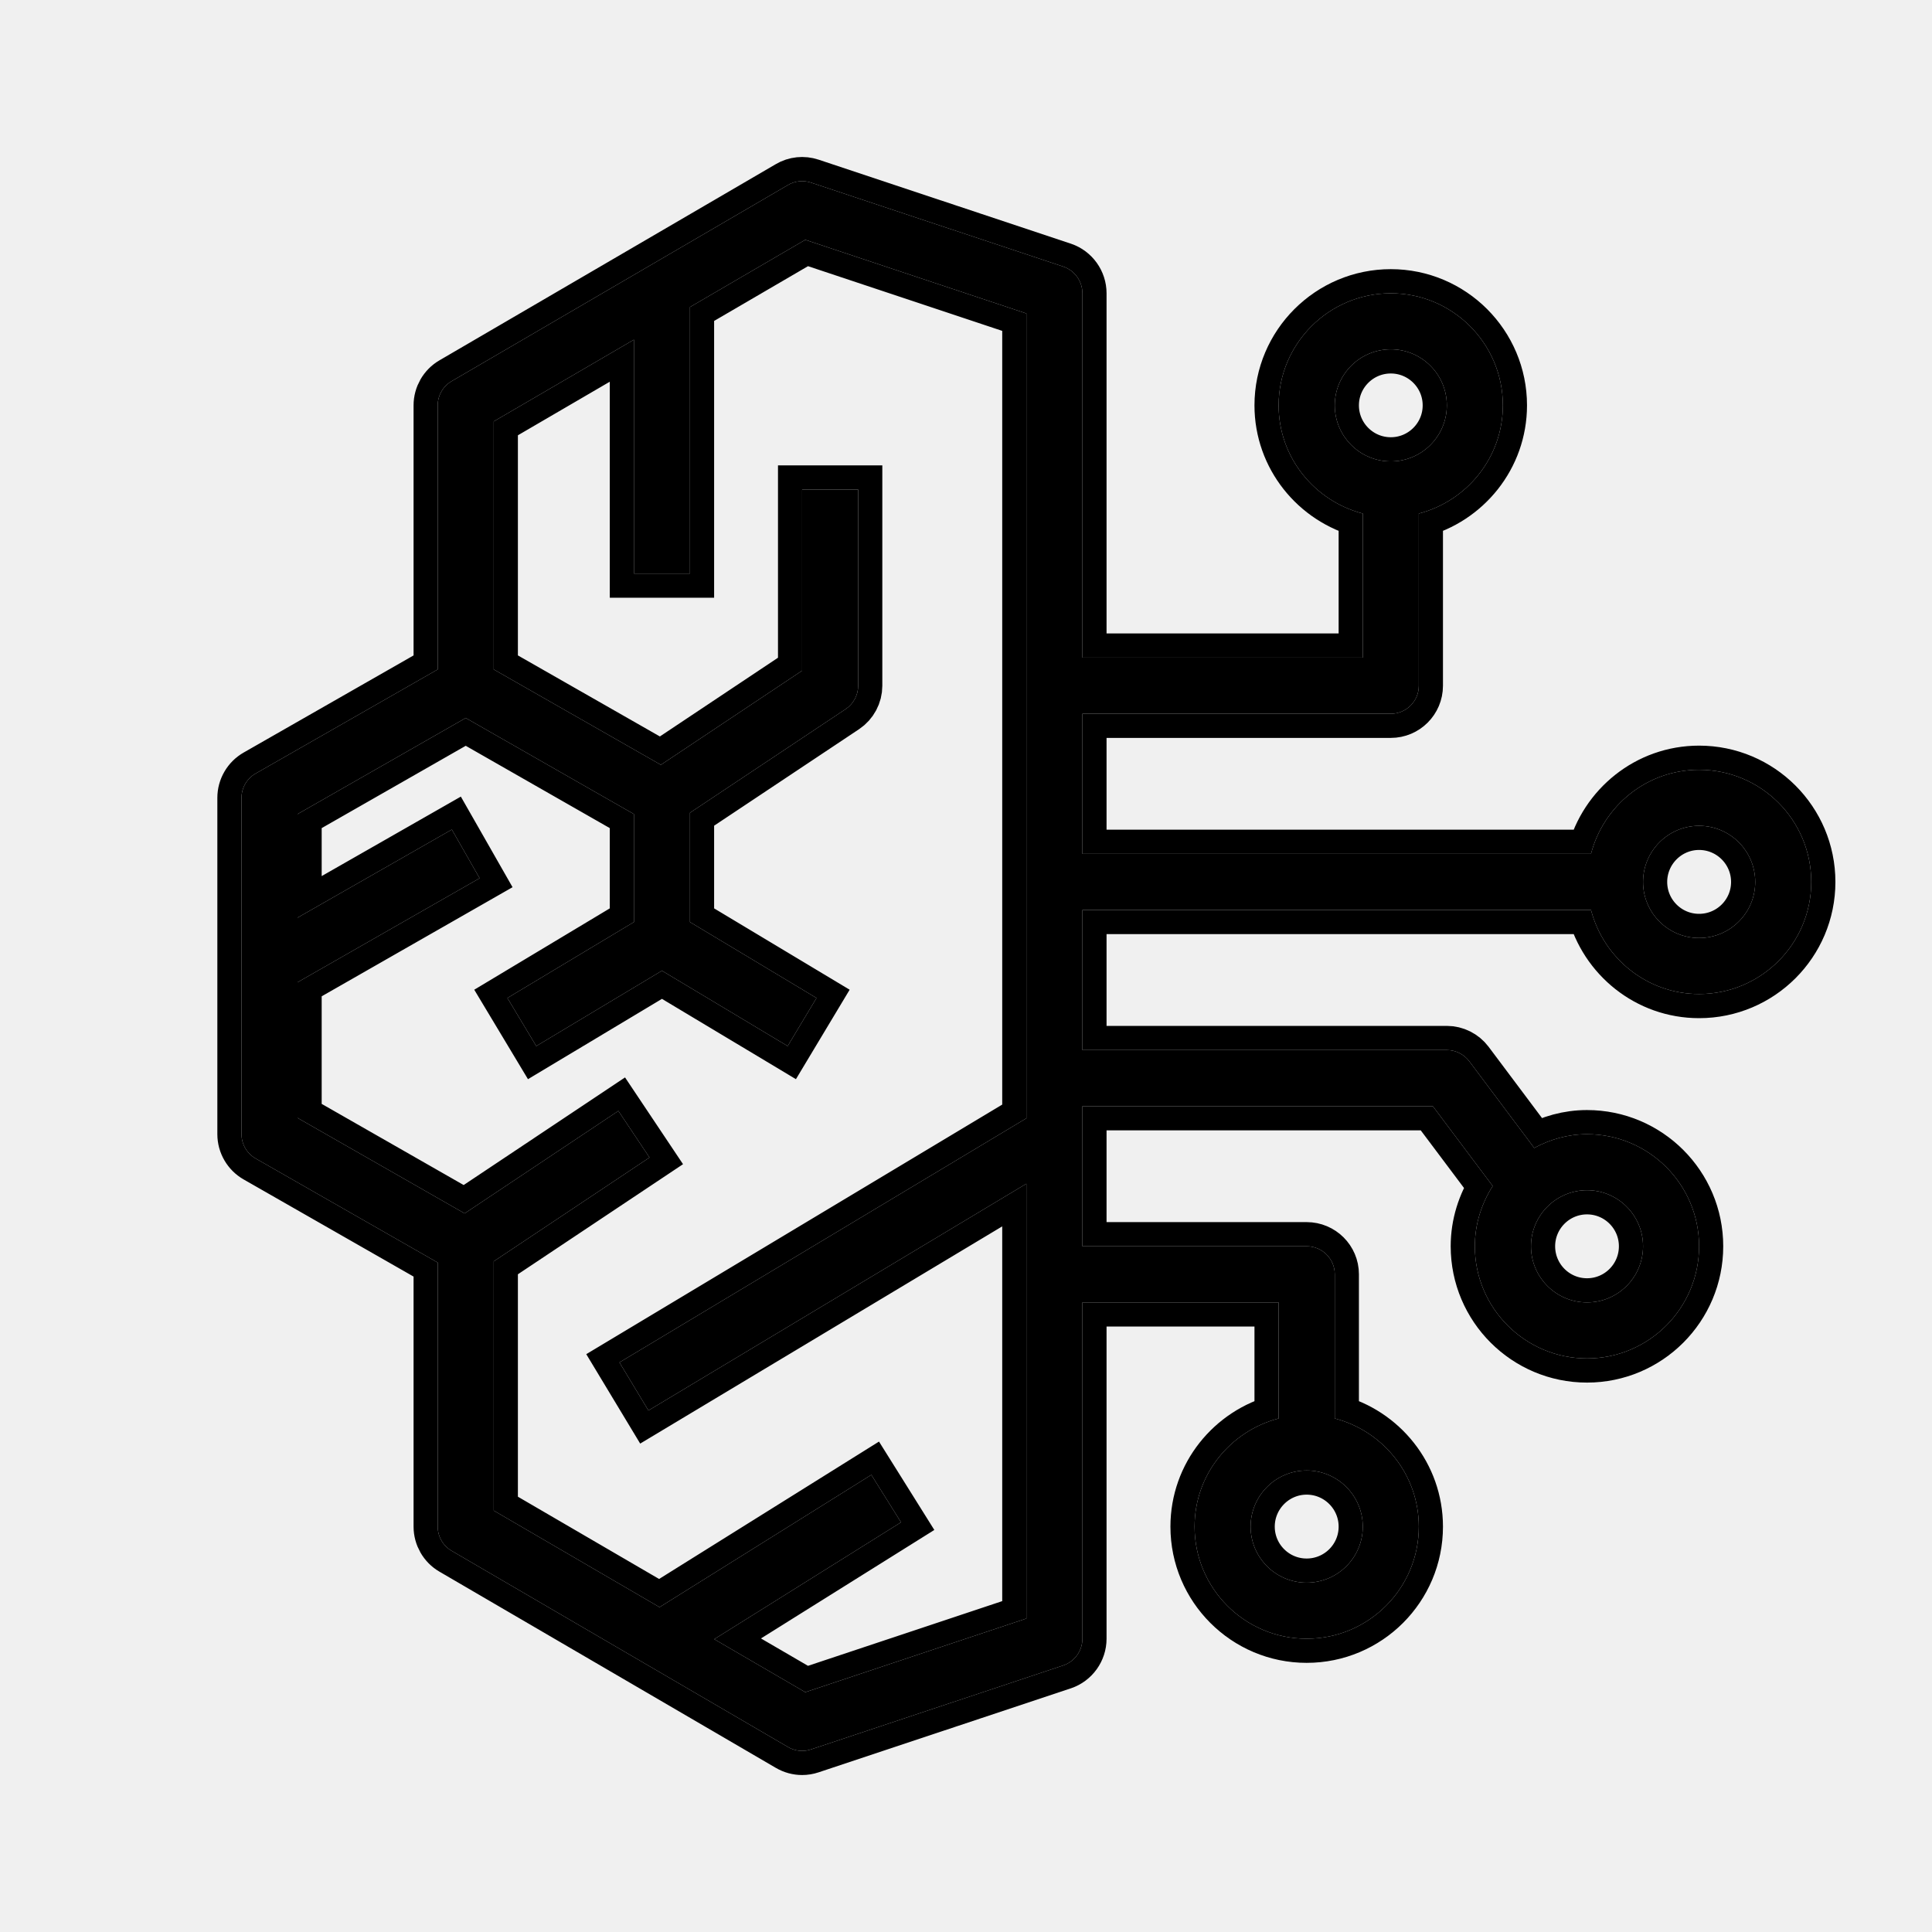
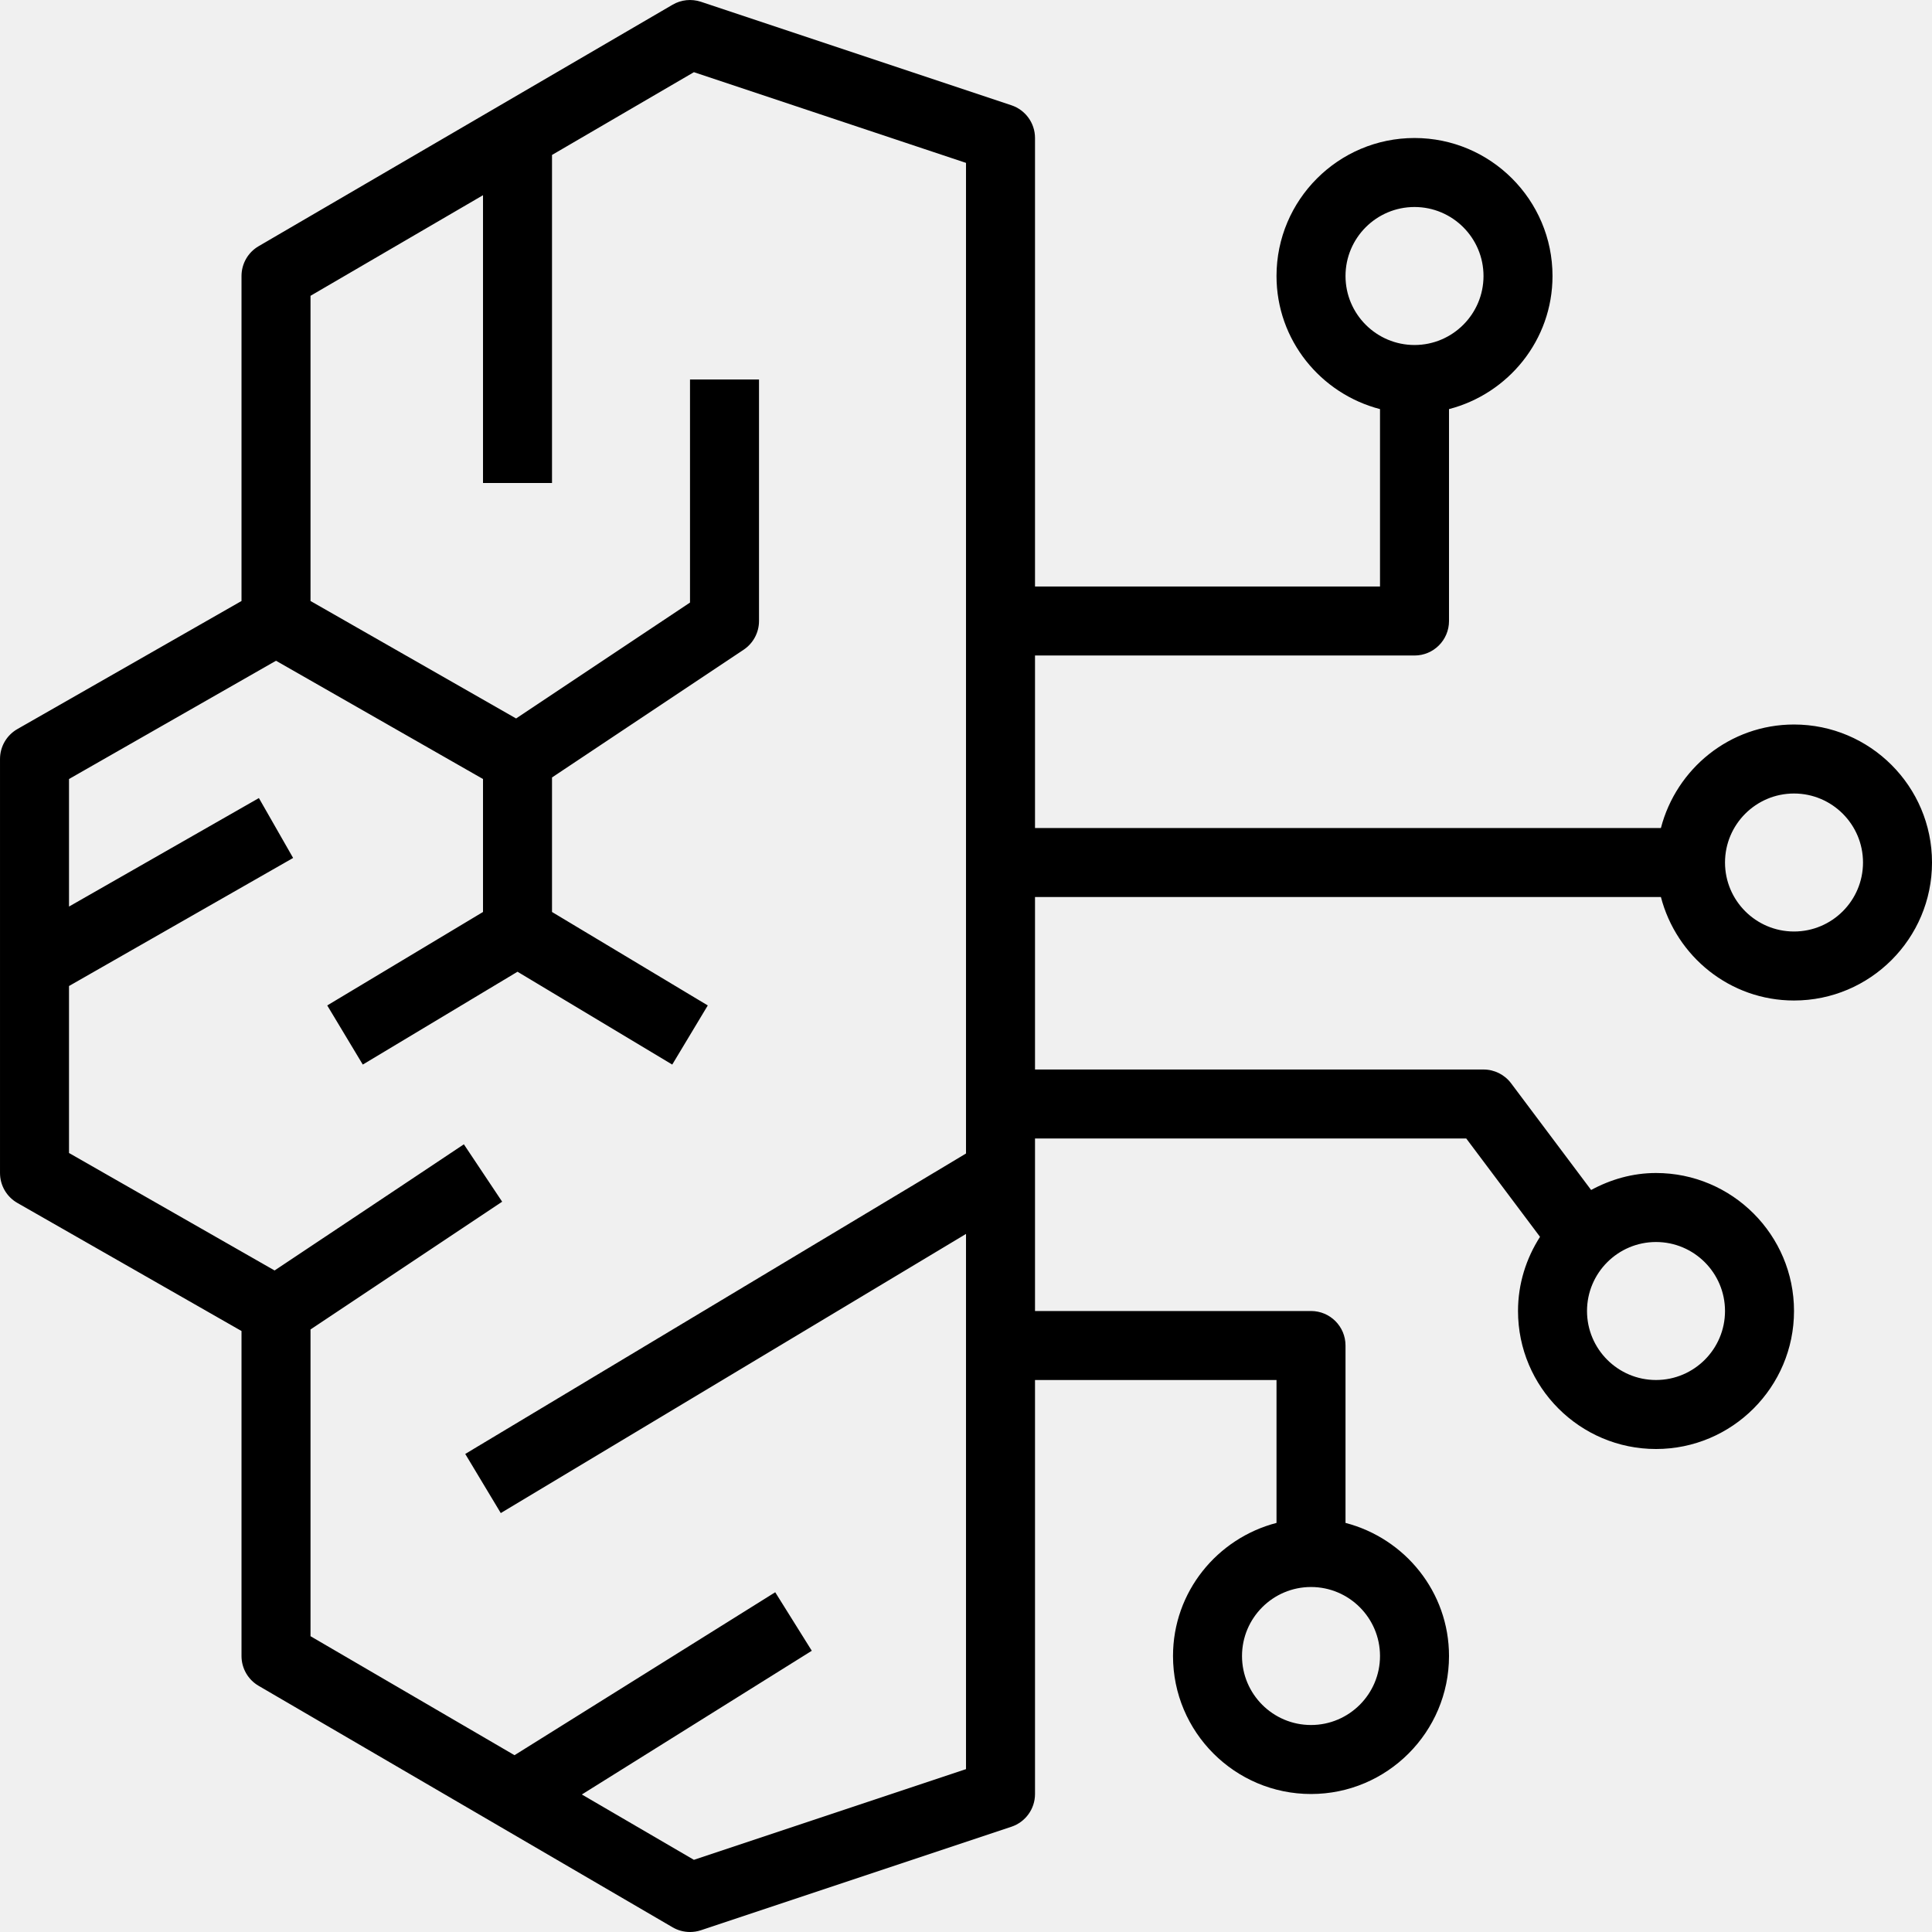
- <svg xmlns="http://www.w3.org/2000/svg" width="16" height="16" viewBox="0 0 16 16" fill="none">
-   <mask id="path-1-outside-1_2722_10821" maskUnits="userSpaceOnUse" x="1" y="0.5" width="15" height="15" fill="black">
-     <rect fill="white" x="1" y="0.5" width="15" height="15" />
-     <path fill-rule="evenodd" clip-rule="evenodd" d="M14.071 7.768C13.815 7.768 13.607 7.56 13.607 7.304C13.607 7.048 13.815 6.839 14.071 6.839C14.328 6.839 14.536 7.048 14.536 7.304C14.536 7.56 14.328 7.768 14.071 7.768ZM6.669 14.014L5.915 13.575L7.462 12.607L7.216 12.214L5.462 13.31L4.089 12.51V10.446L5.379 9.586L5.121 9.2L3.848 10.049L2.464 9.258V8.135L3.972 7.273L3.742 6.87L2.464 7.6V6.742L3.857 5.946L5.25 6.742V7.636L4.202 8.265L4.441 8.663L5.482 8.039L6.523 8.663L6.762 8.265L5.714 7.636V6.731L7.004 5.872C7.068 5.829 7.107 5.756 7.107 5.679V4.054H6.643V5.554L5.473 6.334L4.089 5.544V3.49L5.25 2.813V4.75H5.714V2.543L6.669 1.986L8.5 2.596V9.261L5.13 11.283L5.37 11.681L8.5 9.803V13.404L6.669 14.014ZM13.607 10.321C13.607 10.578 13.399 10.786 13.143 10.786C12.887 10.786 12.679 10.578 12.679 10.321C12.679 10.065 12.887 9.857 13.143 9.857C13.399 9.857 13.607 10.065 13.607 10.321ZM11.286 12.643C11.286 12.899 11.078 13.107 10.821 13.107C10.565 13.107 10.357 12.899 10.357 12.643C10.357 12.387 10.565 12.178 10.821 12.178C11.078 12.178 11.286 12.387 11.286 12.643ZM11.054 3.357C11.054 3.101 11.262 2.893 11.518 2.893C11.774 2.893 11.982 3.101 11.982 3.357C11.982 3.613 11.774 3.821 11.518 3.821C11.262 3.821 11.054 3.613 11.054 3.357ZM14.071 6.375C13.64 6.375 13.28 6.672 13.176 7.071H8.964V5.911H11.518C11.646 5.911 11.75 5.807 11.75 5.679V4.253C12.149 4.149 12.446 3.788 12.446 3.357C12.446 2.845 12.03 2.429 11.518 2.429C11.006 2.429 10.589 2.845 10.589 3.357C10.589 3.788 10.886 4.149 11.286 4.253V5.446H8.964V2.429C8.964 2.329 8.9 2.24 8.806 2.208L6.716 1.512C6.653 1.491 6.583 1.498 6.526 1.532L3.74 3.157C3.669 3.198 3.625 3.275 3.625 3.357V5.544L2.117 6.406C2.045 6.447 2 6.524 2 6.607V9.393C2 9.476 2.045 9.553 2.117 9.594L3.625 10.456V12.643C3.625 12.725 3.669 12.802 3.74 12.843L6.526 14.468C6.562 14.489 6.602 14.5 6.643 14.5C6.667 14.5 6.692 14.496 6.716 14.488L8.806 13.792C8.9 13.76 8.964 13.671 8.964 13.571V10.786H10.589V11.747C10.19 11.851 9.893 12.211 9.893 12.643C9.893 13.155 10.309 13.571 10.821 13.571C11.334 13.571 11.75 13.155 11.75 12.643C11.75 12.211 11.453 11.851 11.054 11.747V10.553C11.054 10.425 10.95 10.321 10.821 10.321H8.964V9.161H11.866L12.362 9.822C12.27 9.967 12.214 10.137 12.214 10.321C12.214 10.834 12.631 11.25 13.143 11.25C13.655 11.25 14.071 10.834 14.071 10.321C14.071 9.809 13.655 9.393 13.143 9.393C12.984 9.393 12.837 9.436 12.706 9.507L12.168 8.789C12.124 8.731 12.055 8.696 11.982 8.696H8.964V7.536H13.176C13.28 7.935 13.64 8.232 14.071 8.232C14.584 8.232 15 7.816 15 7.304C15 6.791 14.584 6.375 14.071 6.375Z" />
-   </mask>
-   <path fill-rule="evenodd" clip-rule="evenodd" d="M14.071 7.768C13.815 7.768 13.607 7.56 13.607 7.304C13.607 7.048 13.815 6.839 14.071 6.839C14.328 6.839 14.536 7.048 14.536 7.304C14.536 7.56 14.328 7.768 14.071 7.768ZM6.669 14.014L5.915 13.575L7.462 12.607L7.216 12.214L5.462 13.31L4.089 12.51V10.446L5.379 9.586L5.121 9.2L3.848 10.049L2.464 9.258V8.135L3.972 7.273L3.742 6.87L2.464 7.6V6.742L3.857 5.946L5.25 6.742V7.636L4.202 8.265L4.441 8.663L5.482 8.039L6.523 8.663L6.762 8.265L5.714 7.636V6.731L7.004 5.872C7.068 5.829 7.107 5.756 7.107 5.679V4.054H6.643V5.554L5.473 6.334L4.089 5.544V3.49L5.25 2.813V4.75H5.714V2.543L6.669 1.986L8.5 2.596V9.261L5.13 11.283L5.37 11.681L8.5 9.803V13.404L6.669 14.014ZM13.607 10.321C13.607 10.578 13.399 10.786 13.143 10.786C12.887 10.786 12.679 10.578 12.679 10.321C12.679 10.065 12.887 9.857 13.143 9.857C13.399 9.857 13.607 10.065 13.607 10.321ZM11.286 12.643C11.286 12.899 11.078 13.107 10.821 13.107C10.565 13.107 10.357 12.899 10.357 12.643C10.357 12.387 10.565 12.178 10.821 12.178C11.078 12.178 11.286 12.387 11.286 12.643ZM11.054 3.357C11.054 3.101 11.262 2.893 11.518 2.893C11.774 2.893 11.982 3.101 11.982 3.357C11.982 3.613 11.774 3.821 11.518 3.821C11.262 3.821 11.054 3.613 11.054 3.357ZM14.071 6.375C13.64 6.375 13.28 6.672 13.176 7.071H8.964V5.911H11.518C11.646 5.911 11.75 5.807 11.75 5.679V4.253C12.149 4.149 12.446 3.788 12.446 3.357C12.446 2.845 12.03 2.429 11.518 2.429C11.006 2.429 10.589 2.845 10.589 3.357C10.589 3.788 10.886 4.149 11.286 4.253V5.446H8.964V2.429C8.964 2.329 8.9 2.24 8.806 2.208L6.716 1.512C6.653 1.491 6.583 1.498 6.526 1.532L3.74 3.157C3.669 3.198 3.625 3.275 3.625 3.357V5.544L2.117 6.406C2.045 6.447 2 6.524 2 6.607V9.393C2 9.476 2.045 9.553 2.117 9.594L3.625 10.456V12.643C3.625 12.725 3.669 12.802 3.74 12.843L6.526 14.468C6.562 14.489 6.602 14.5 6.643 14.5C6.667 14.5 6.692 14.496 6.716 14.488L8.806 13.792C8.9 13.76 8.964 13.671 8.964 13.571V10.786H10.589V11.747C10.19 11.851 9.893 12.211 9.893 12.643C9.893 13.155 10.309 13.571 10.821 13.571C11.334 13.571 11.75 13.155 11.75 12.643C11.75 12.211 11.453 11.851 11.054 11.747V10.553C11.054 10.425 10.95 10.321 10.821 10.321H8.964V9.161H11.866L12.362 9.822C12.27 9.967 12.214 10.137 12.214 10.321C12.214 10.834 12.631 11.25 13.143 11.25C13.655 11.25 14.071 10.834 14.071 10.321C14.071 9.809 13.655 9.393 13.143 9.393C12.984 9.393 12.837 9.436 12.706 9.507L12.168 8.789C12.124 8.731 12.055 8.696 11.982 8.696H8.964V7.536H13.176C13.28 7.935 13.64 8.232 14.071 8.232C14.584 8.232 15 7.816 15 7.304C15 6.791 14.584 6.375 14.071 6.375Z" fill="black" />
-   <path fill-rule="evenodd" clip-rule="evenodd" d="M14.071 7.768C13.815 7.768 13.607 7.56 13.607 7.304C13.607 7.048 13.815 6.839 14.071 6.839C14.328 6.839 14.536 7.048 14.536 7.304C14.536 7.56 14.328 7.768 14.071 7.768ZM6.669 14.014L5.915 13.575L7.462 12.607L7.216 12.214L5.462 13.31L4.089 12.51V10.446L5.379 9.586L5.121 9.2L3.848 10.049L2.464 9.258V8.135L3.972 7.273L3.742 6.87L2.464 7.6V6.742L3.857 5.946L5.25 6.742V7.636L4.202 8.265L4.441 8.663L5.482 8.039L6.523 8.663L6.762 8.265L5.714 7.636V6.731L7.004 5.872C7.068 5.829 7.107 5.756 7.107 5.679V4.054H6.643V5.554L5.473 6.334L4.089 5.544V3.49L5.25 2.813V4.75H5.714V2.543L6.669 1.986L8.5 2.596V9.261L5.13 11.283L5.37 11.681L8.5 9.803V13.404L6.669 14.014ZM13.607 10.321C13.607 10.578 13.399 10.786 13.143 10.786C12.887 10.786 12.679 10.578 12.679 10.321C12.679 10.065 12.887 9.857 13.143 9.857C13.399 9.857 13.607 10.065 13.607 10.321ZM11.286 12.643C11.286 12.899 11.078 13.107 10.821 13.107C10.565 13.107 10.357 12.899 10.357 12.643C10.357 12.387 10.565 12.178 10.821 12.178C11.078 12.178 11.286 12.387 11.286 12.643ZM11.054 3.357C11.054 3.101 11.262 2.893 11.518 2.893C11.774 2.893 11.982 3.101 11.982 3.357C11.982 3.613 11.774 3.821 11.518 3.821C11.262 3.821 11.054 3.613 11.054 3.357ZM14.071 6.375C13.64 6.375 13.28 6.672 13.176 7.071H8.964V5.911H11.518C11.646 5.911 11.75 5.807 11.75 5.679V4.253C12.149 4.149 12.446 3.788 12.446 3.357C12.446 2.845 12.03 2.429 11.518 2.429C11.006 2.429 10.589 2.845 10.589 3.357C10.589 3.788 10.886 4.149 11.286 4.253V5.446H8.964V2.429C8.964 2.329 8.9 2.24 8.806 2.208L6.716 1.512C6.653 1.491 6.583 1.498 6.526 1.532L3.74 3.157C3.669 3.198 3.625 3.275 3.625 3.357V5.544L2.117 6.406C2.045 6.447 2 6.524 2 6.607V9.393C2 9.476 2.045 9.553 2.117 9.594L3.625 10.456V12.643C3.625 12.725 3.669 12.802 3.74 12.843L6.526 14.468C6.562 14.489 6.602 14.5 6.643 14.5C6.667 14.5 6.692 14.496 6.716 14.488L8.806 13.792C8.9 13.76 8.964 13.671 8.964 13.571V10.786H10.589V11.747C10.19 11.851 9.893 12.211 9.893 12.643C9.893 13.155 10.309 13.571 10.821 13.571C11.334 13.571 11.75 13.155 11.75 12.643C11.75 12.211 11.453 11.851 11.054 11.747V10.553C11.054 10.425 10.95 10.321 10.821 10.321H8.964V9.161H11.866L12.362 9.822C12.27 9.967 12.214 10.137 12.214 10.321C12.214 10.834 12.631 11.25 13.143 11.25C13.655 11.25 14.071 10.834 14.071 10.321C14.071 9.809 13.655 9.393 13.143 9.393C12.984 9.393 12.837 9.436 12.706 9.507L12.168 8.789C12.124 8.731 12.055 8.696 11.982 8.696H8.964V7.536H13.176C13.28 7.935 13.64 8.232 14.071 8.232C14.584 8.232 15 7.816 15 7.304C15 6.791 14.584 6.375 14.071 6.375Z" stroke="black" stroke-width="0.4" mask="url(#path-1-outside-1_2722_10821)" />
+ <svg xmlns="http://www.w3.org/2000/svg" viewBox="283.641 127.345 56 56" width="16px" height="16px">
+   <path d="M 808.592 158.131 C 807.489 158.131 806.592 157.234 806.592 156.131 C 806.592 155.028 807.489 154.131 808.592 154.131 C 809.695 154.131 810.592 155.028 810.592 156.131 C 810.592 157.234 809.695 158.131 808.592 158.131 Z M 776.705 185.039 L 773.457 183.145 L 780.122 178.979 L 779.062 177.283 L 771.505 182.006 L 765.592 178.557 L 765.592 169.666 L 771.147 165.963 L 770.037 164.299 L 764.551 167.956 L 758.592 164.551 L 758.592 159.711 L 765.088 155.999 L 764.096 154.263 L 758.592 157.408 L 758.592 153.711 L 764.592 150.283 L 770.592 153.711 L 770.592 157.565 L 766.077 160.274 L 767.107 161.988 L 771.592 159.297 L 776.077 161.988 L 777.107 160.274 L 772.592 157.565 L 772.592 153.666 L 778.147 149.963 C 778.425 149.777 778.592 149.465 778.592 149.131 L 778.592 142.131 L 776.592 142.131 L 776.592 148.596 L 771.551 151.956 L 765.592 148.551 L 765.592 139.705 L 770.592 136.789 L 770.592 145.131 L 772.592 145.131 L 772.592 135.622 L 776.705 133.223 L 784.592 135.852 L 784.592 164.565 L 770.077 173.274 L 771.107 174.988 L 784.592 166.897 L 784.592 182.41 L 776.705 185.039 Z M 806.592 169.131 C 806.592 170.234 805.695 171.131 804.592 171.131 C 803.489 171.131 802.592 170.234 802.592 169.131 C 802.592 168.028 803.489 167.131 804.592 167.131 C 805.695 167.131 806.592 168.028 806.592 169.131 Z M 796.592 179.131 C 796.592 180.234 795.695 181.131 794.592 181.131 C 793.489 181.131 792.592 180.234 792.592 179.131 C 792.592 178.028 793.489 177.131 794.592 177.131 C 795.695 177.131 796.592 178.028 796.592 179.131 Z M 795.592 139.131 C 795.592 138.028 796.489 137.131 797.592 137.131 C 798.695 137.131 799.592 138.028 799.592 139.131 C 799.592 140.234 798.695 141.131 797.592 141.131 C 796.489 141.131 795.592 140.234 795.592 139.131 Z M 808.592 152.131 C 806.733 152.131 805.181 153.411 804.734 155.131 L 786.592 155.131 L 786.592 150.131 L 797.592 150.131 C 798.145 150.131 798.592 149.683 798.592 149.131 L 798.592 142.989 C 800.312 142.542 801.592 140.989 801.592 139.131 C 801.592 136.925 799.798 135.131 797.592 135.131 C 795.386 135.131 793.592 136.925 793.592 139.131 C 793.592 140.989 794.872 142.542 796.592 142.989 L 796.592 148.131 L 786.592 148.131 L 786.592 135.131 C 786.592 134.7 786.317 134.319 785.908 134.182 L 776.908 131.182 C 776.634 131.092 776.336 131.122 776.088 131.267 L 764.088 138.267 C 763.78 138.446 763.592 138.776 763.592 139.131 L 763.592 148.551 L 757.096 152.263 C 756.784 152.441 756.592 152.772 756.592 153.131 L 756.592 165.131 C 756.592 165.49 756.784 165.821 757.096 165.999 L 763.592 169.711 L 763.592 179.131 C 763.592 179.486 763.78 179.816 764.088 179.995 L 776.088 186.995 C 776.242 187.085 776.417 187.131 776.592 187.131 C 776.698 187.131 776.805 187.114 776.908 187.08 L 785.908 184.08 C 786.317 183.943 786.592 183.562 786.592 183.131 L 786.592 171.131 L 793.592 171.131 L 793.592 175.273 C 791.872 175.72 790.592 177.273 790.592 179.131 C 790.592 181.337 792.386 183.131 794.592 183.131 C 796.798 183.131 798.592 181.337 798.592 179.131 C 798.592 177.273 797.312 175.72 795.592 175.273 L 795.592 170.131 C 795.592 169.579 795.145 169.131 794.592 169.131 L 786.592 169.131 L 786.592 164.131 L 799.092 164.131 L 801.23 166.981 C 800.831 167.603 800.592 168.338 800.592 169.131 C 800.592 171.337 802.386 173.131 804.592 173.131 C 806.798 173.131 808.592 171.337 808.592 169.131 C 808.592 166.925 806.798 165.131 804.592 165.131 C 803.908 165.131 803.274 165.319 802.711 165.623 L 800.392 162.531 C 800.203 162.279 799.906 162.131 799.592 162.131 L 786.592 162.131 L 786.592 157.131 L 804.734 157.131 C 805.181 158.851 806.733 160.131 808.592 160.131 C 810.798 160.131 812.592 158.337 812.592 156.131 C 812.592 153.925 810.798 152.131 808.592 152.131 Z" fill-rule="evenodd" fill-opacity="1" style="" id="object-0" transform="matrix(1, 0, 0, 1, -472.9507, -3.785826)" />
</svg>
